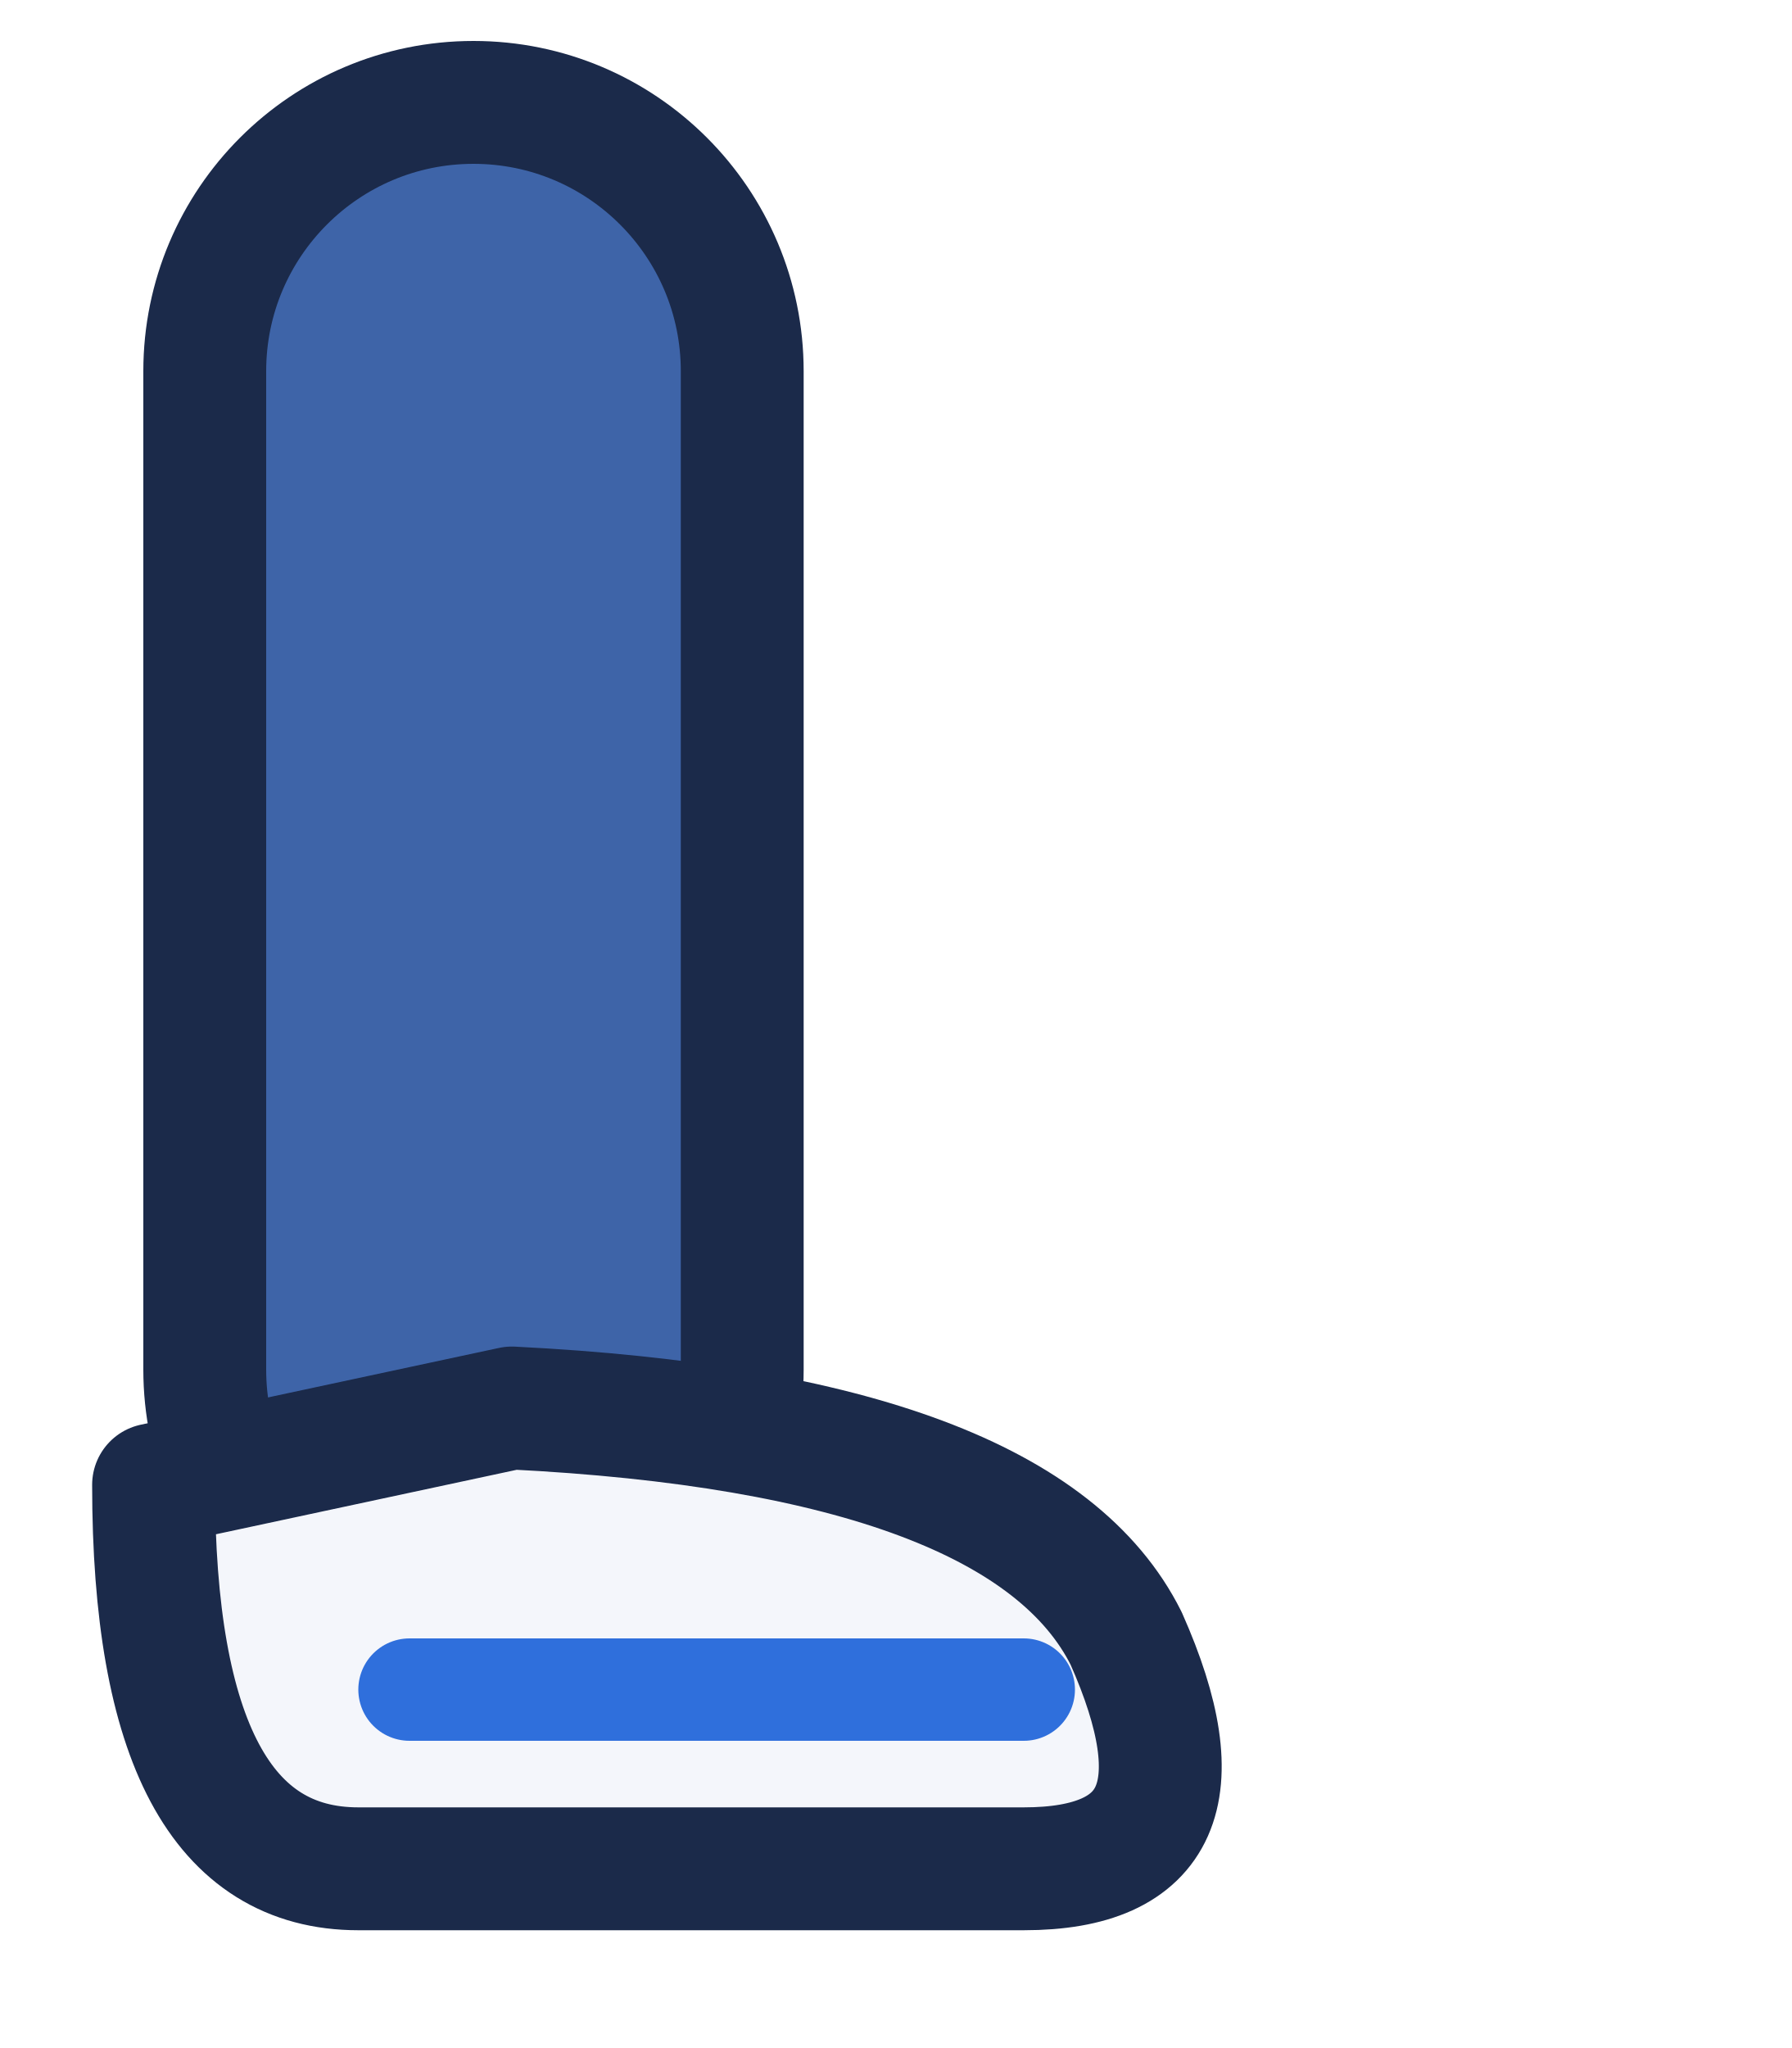
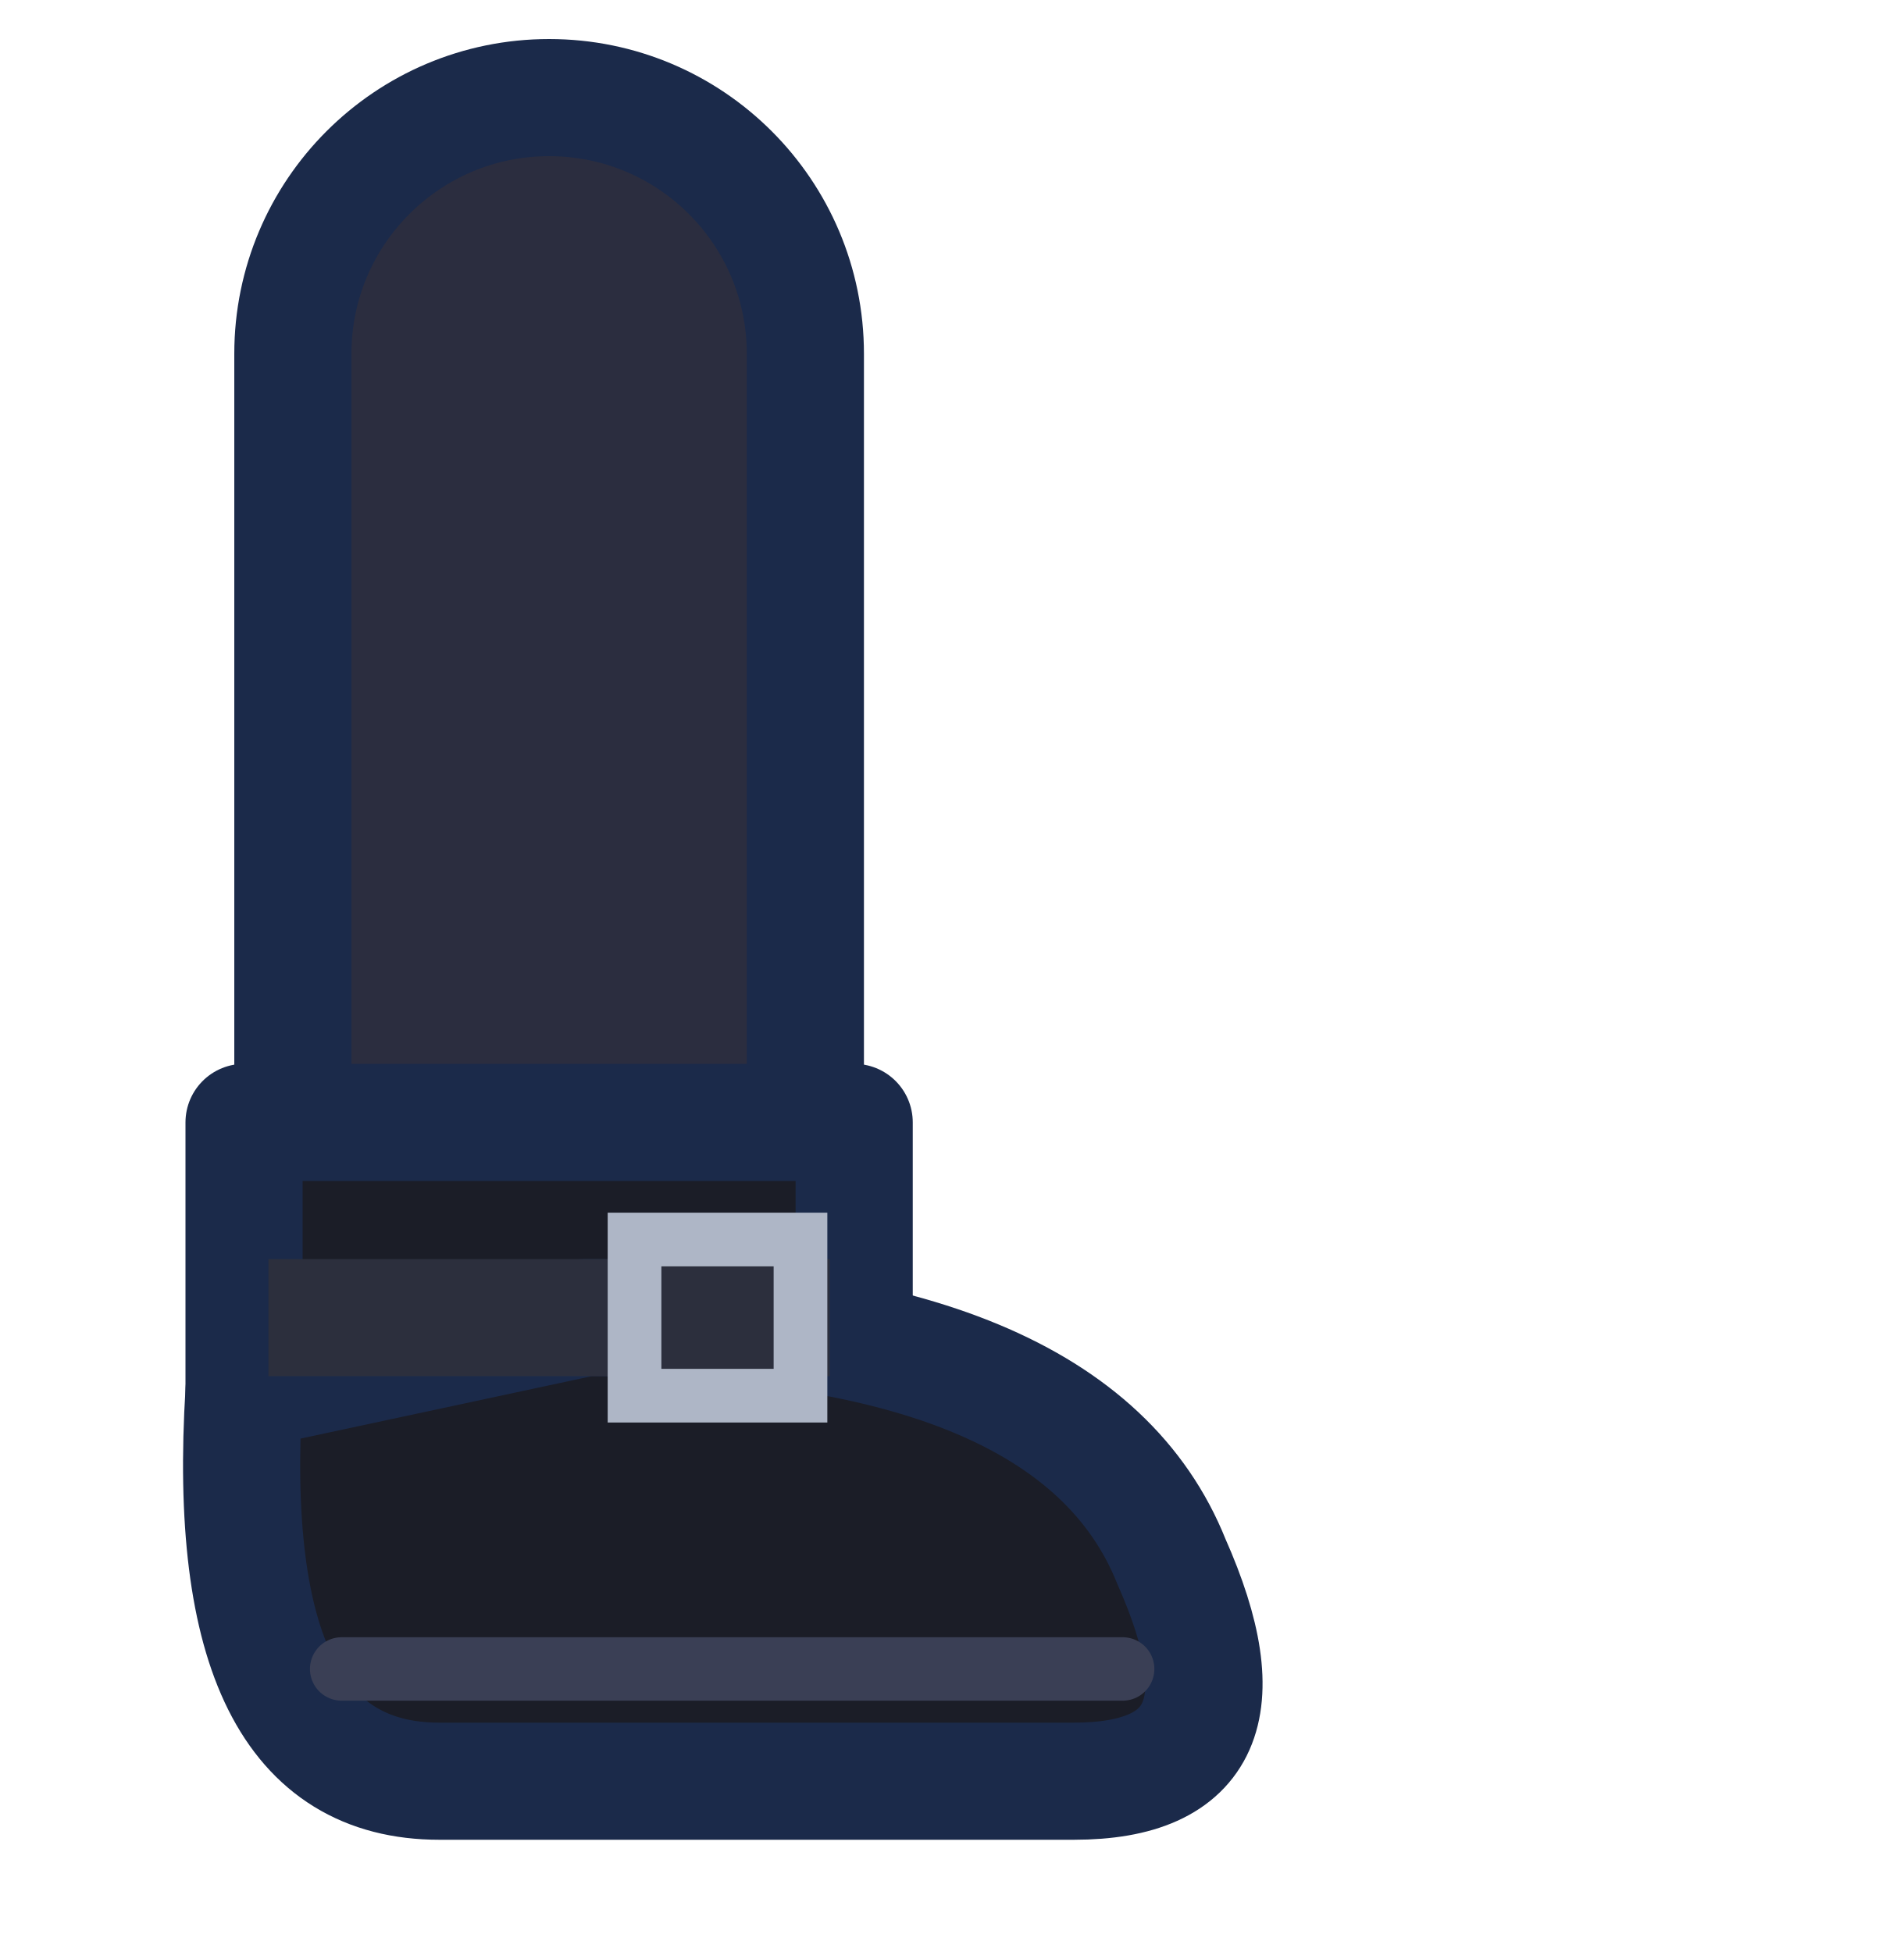
- <svg xmlns="http://www.w3.org/2000/svg" width="35" height="40" viewBox="0 0 35 40">
-   <g transform="translate(9.25 36)">
-     <rect x="-5.25" y="-34" width="10.5" height="30" rx="5.25" fill="#3e64a8" stroke="#1b2a4a" stroke-width="2.4" />
-     <path d="M -6.25 -7 Q -6.25 0.5 -2.25 0.5 L 10.75 0.5 Q 14.75 0.5 12.75 -4 Q 10.75 -8 0.75 -8.5 Z" fill="#f4f6fb" stroke="#1b2a4a" stroke-width="2.4" stroke-linejoin="round" />
-     <path d="M -1.25 -3 L 10.75 -3" stroke="#2f6fdc" stroke-width="2" stroke-linecap="round" />
+ <svg xmlns="http://www.w3.org/2000/svg" width="39" height="40" viewBox="0 0 39 40">
+   <g transform="translate(11.25 36)">
+     <rect x="-5.25" y="-34" width="10.5" height="30" rx="5.25" fill="#2b2d3f" stroke="#1b2a4a" stroke-width="2.4" stroke-linejoin="round" />
+     <path d="M -6.25 -13 L 6.25 -13 L 6.25 -6 L -6.25 -6 Z" fill="#1b1d27" stroke="#1b2a4a" stroke-width="2.4" stroke-linejoin="round" />
+     <path d="M -6.25 -7.5 Q -6.75 0.5 -2.25 0.5 L 10.75 0.5 Q 14.75 0.5 12.75 -4 Q 10.75 -9 0.75 -9 Z" fill="#1b1d27" stroke="#1b2a4a" stroke-width="2.4" stroke-linejoin="round" />
+     <path d="M -4.25 -1.8 L 11.75 -1.8" stroke="#3a3f55" stroke-width="1.3" stroke-linecap="round" />
+     <path d="M -5.75 -9 L 5.75 -9" stroke="#2c2f3d" stroke-width="2.4" />
+     <rect x="1.75" y="-10.6" width="3.4" height="3.2" fill="none" stroke="#aeb6c6" stroke-width="1.1" />
  </g>
</svg>
